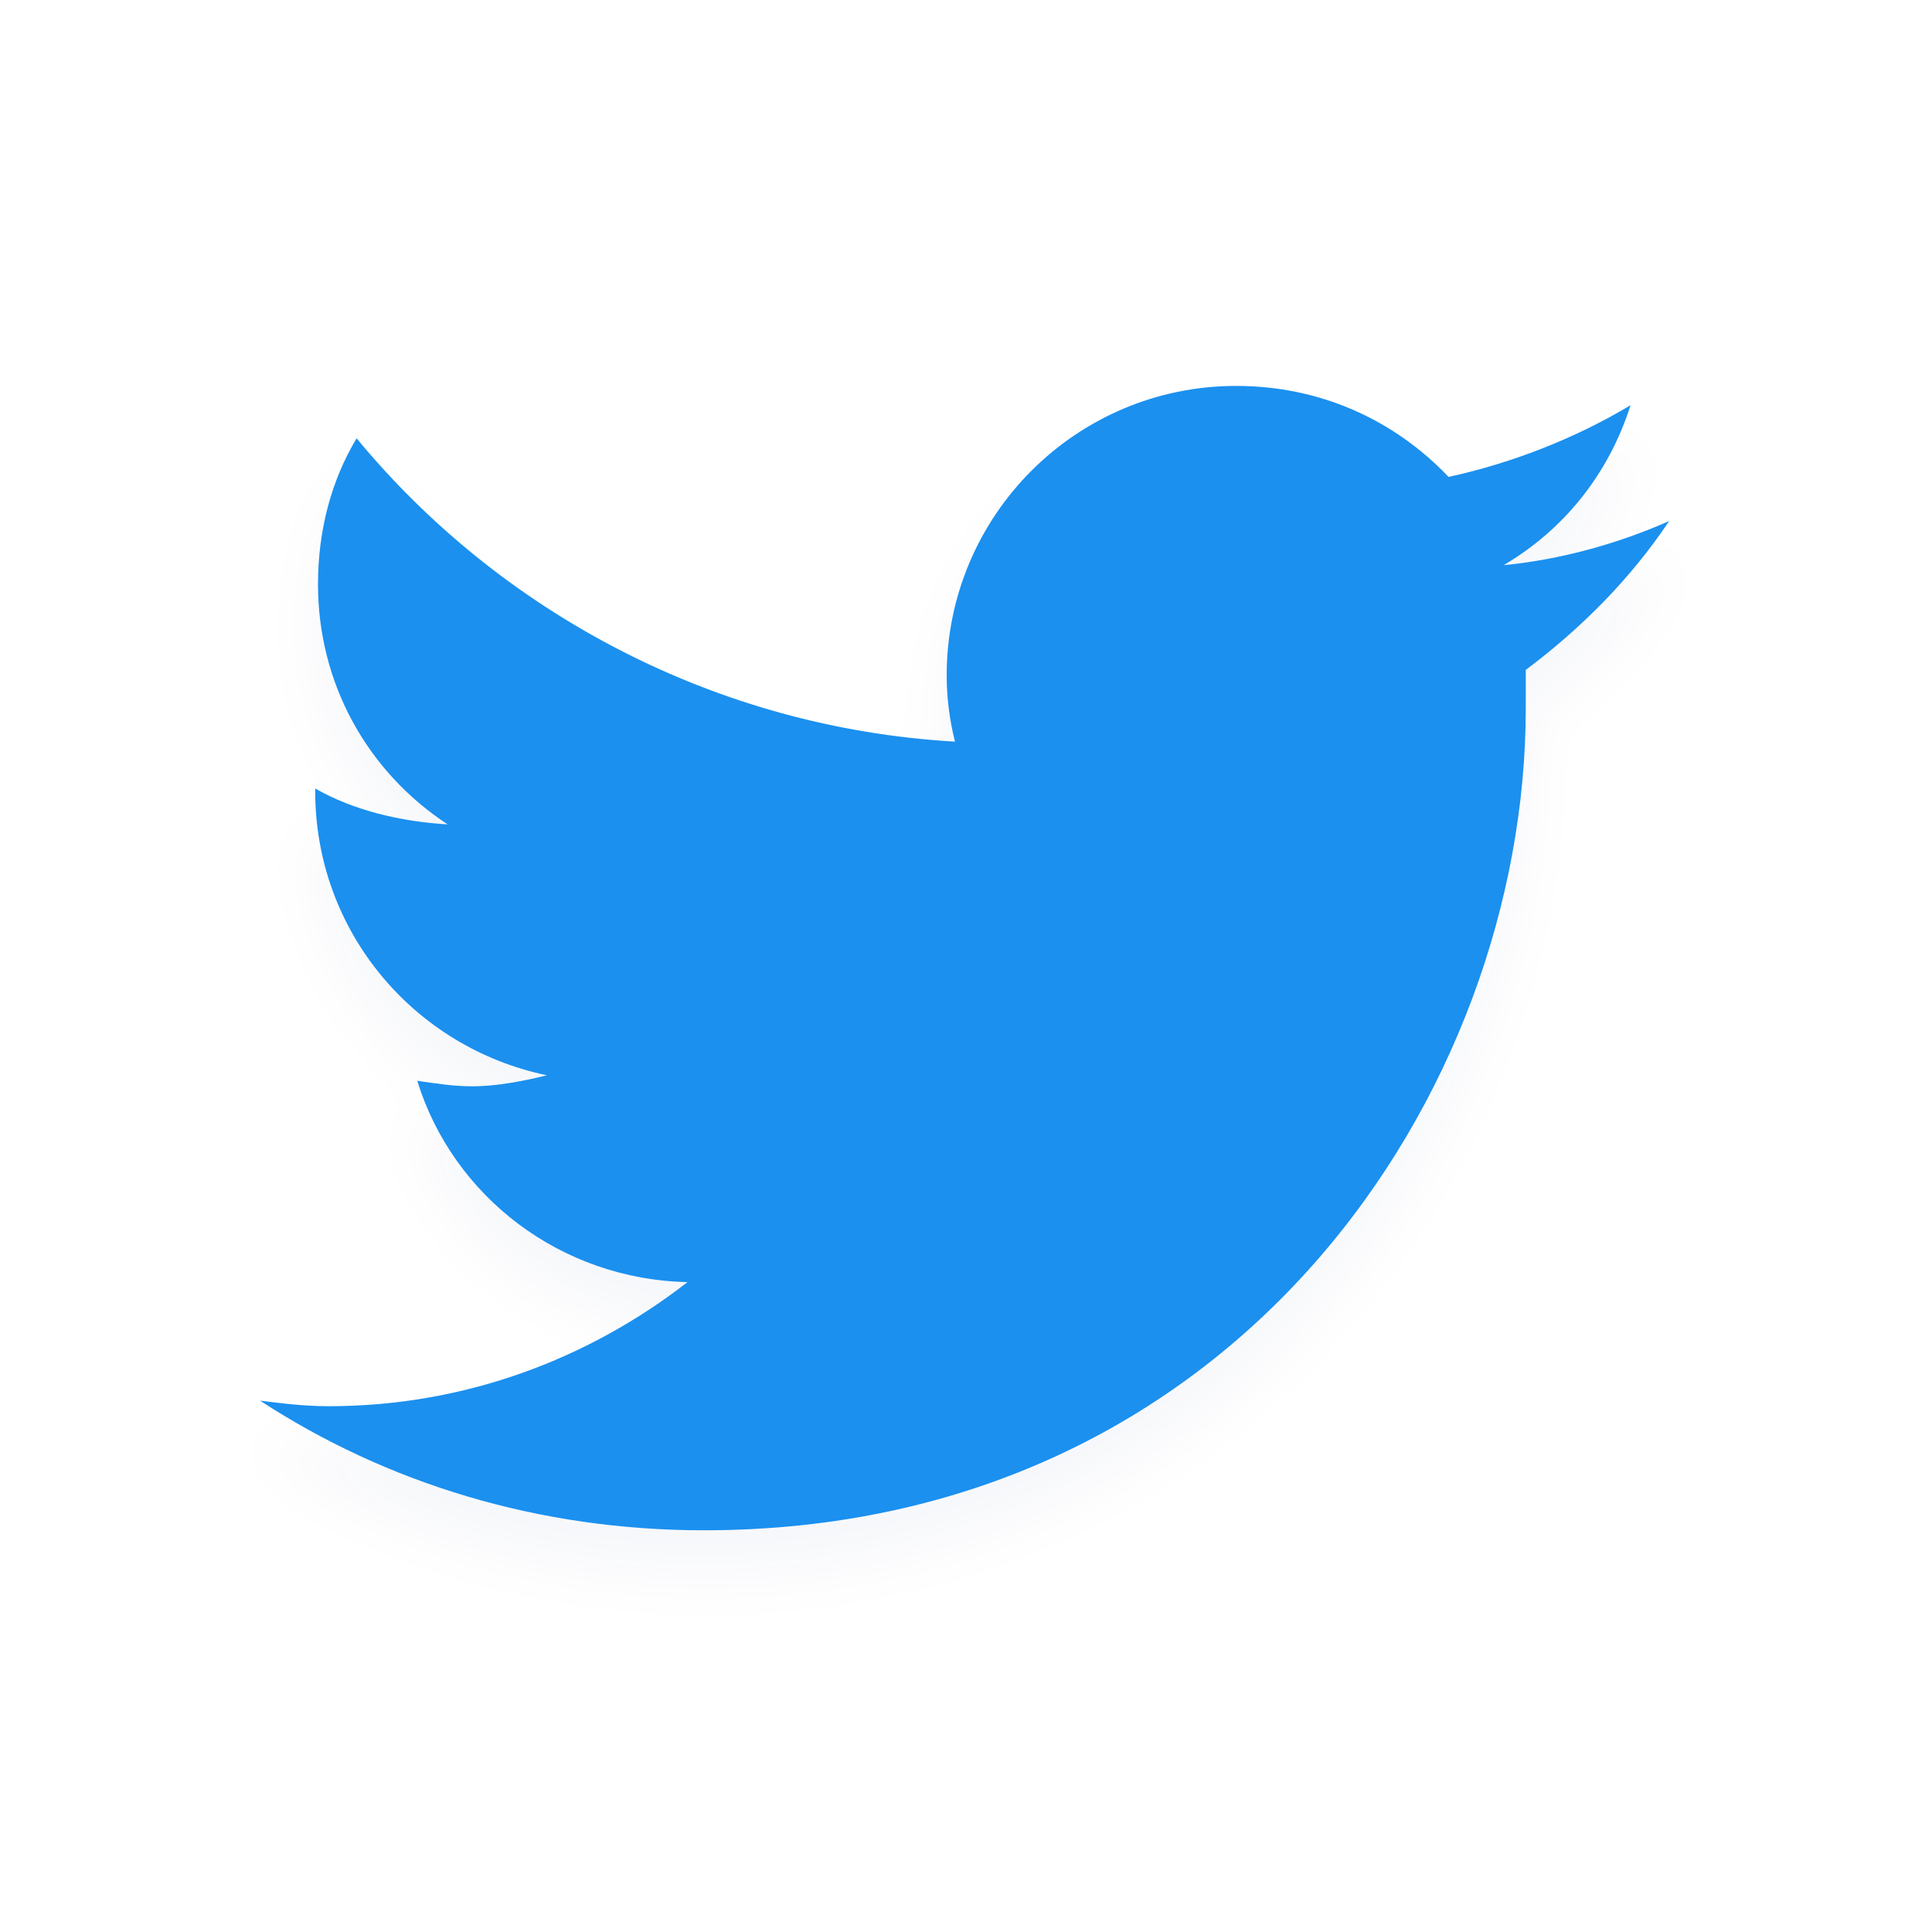
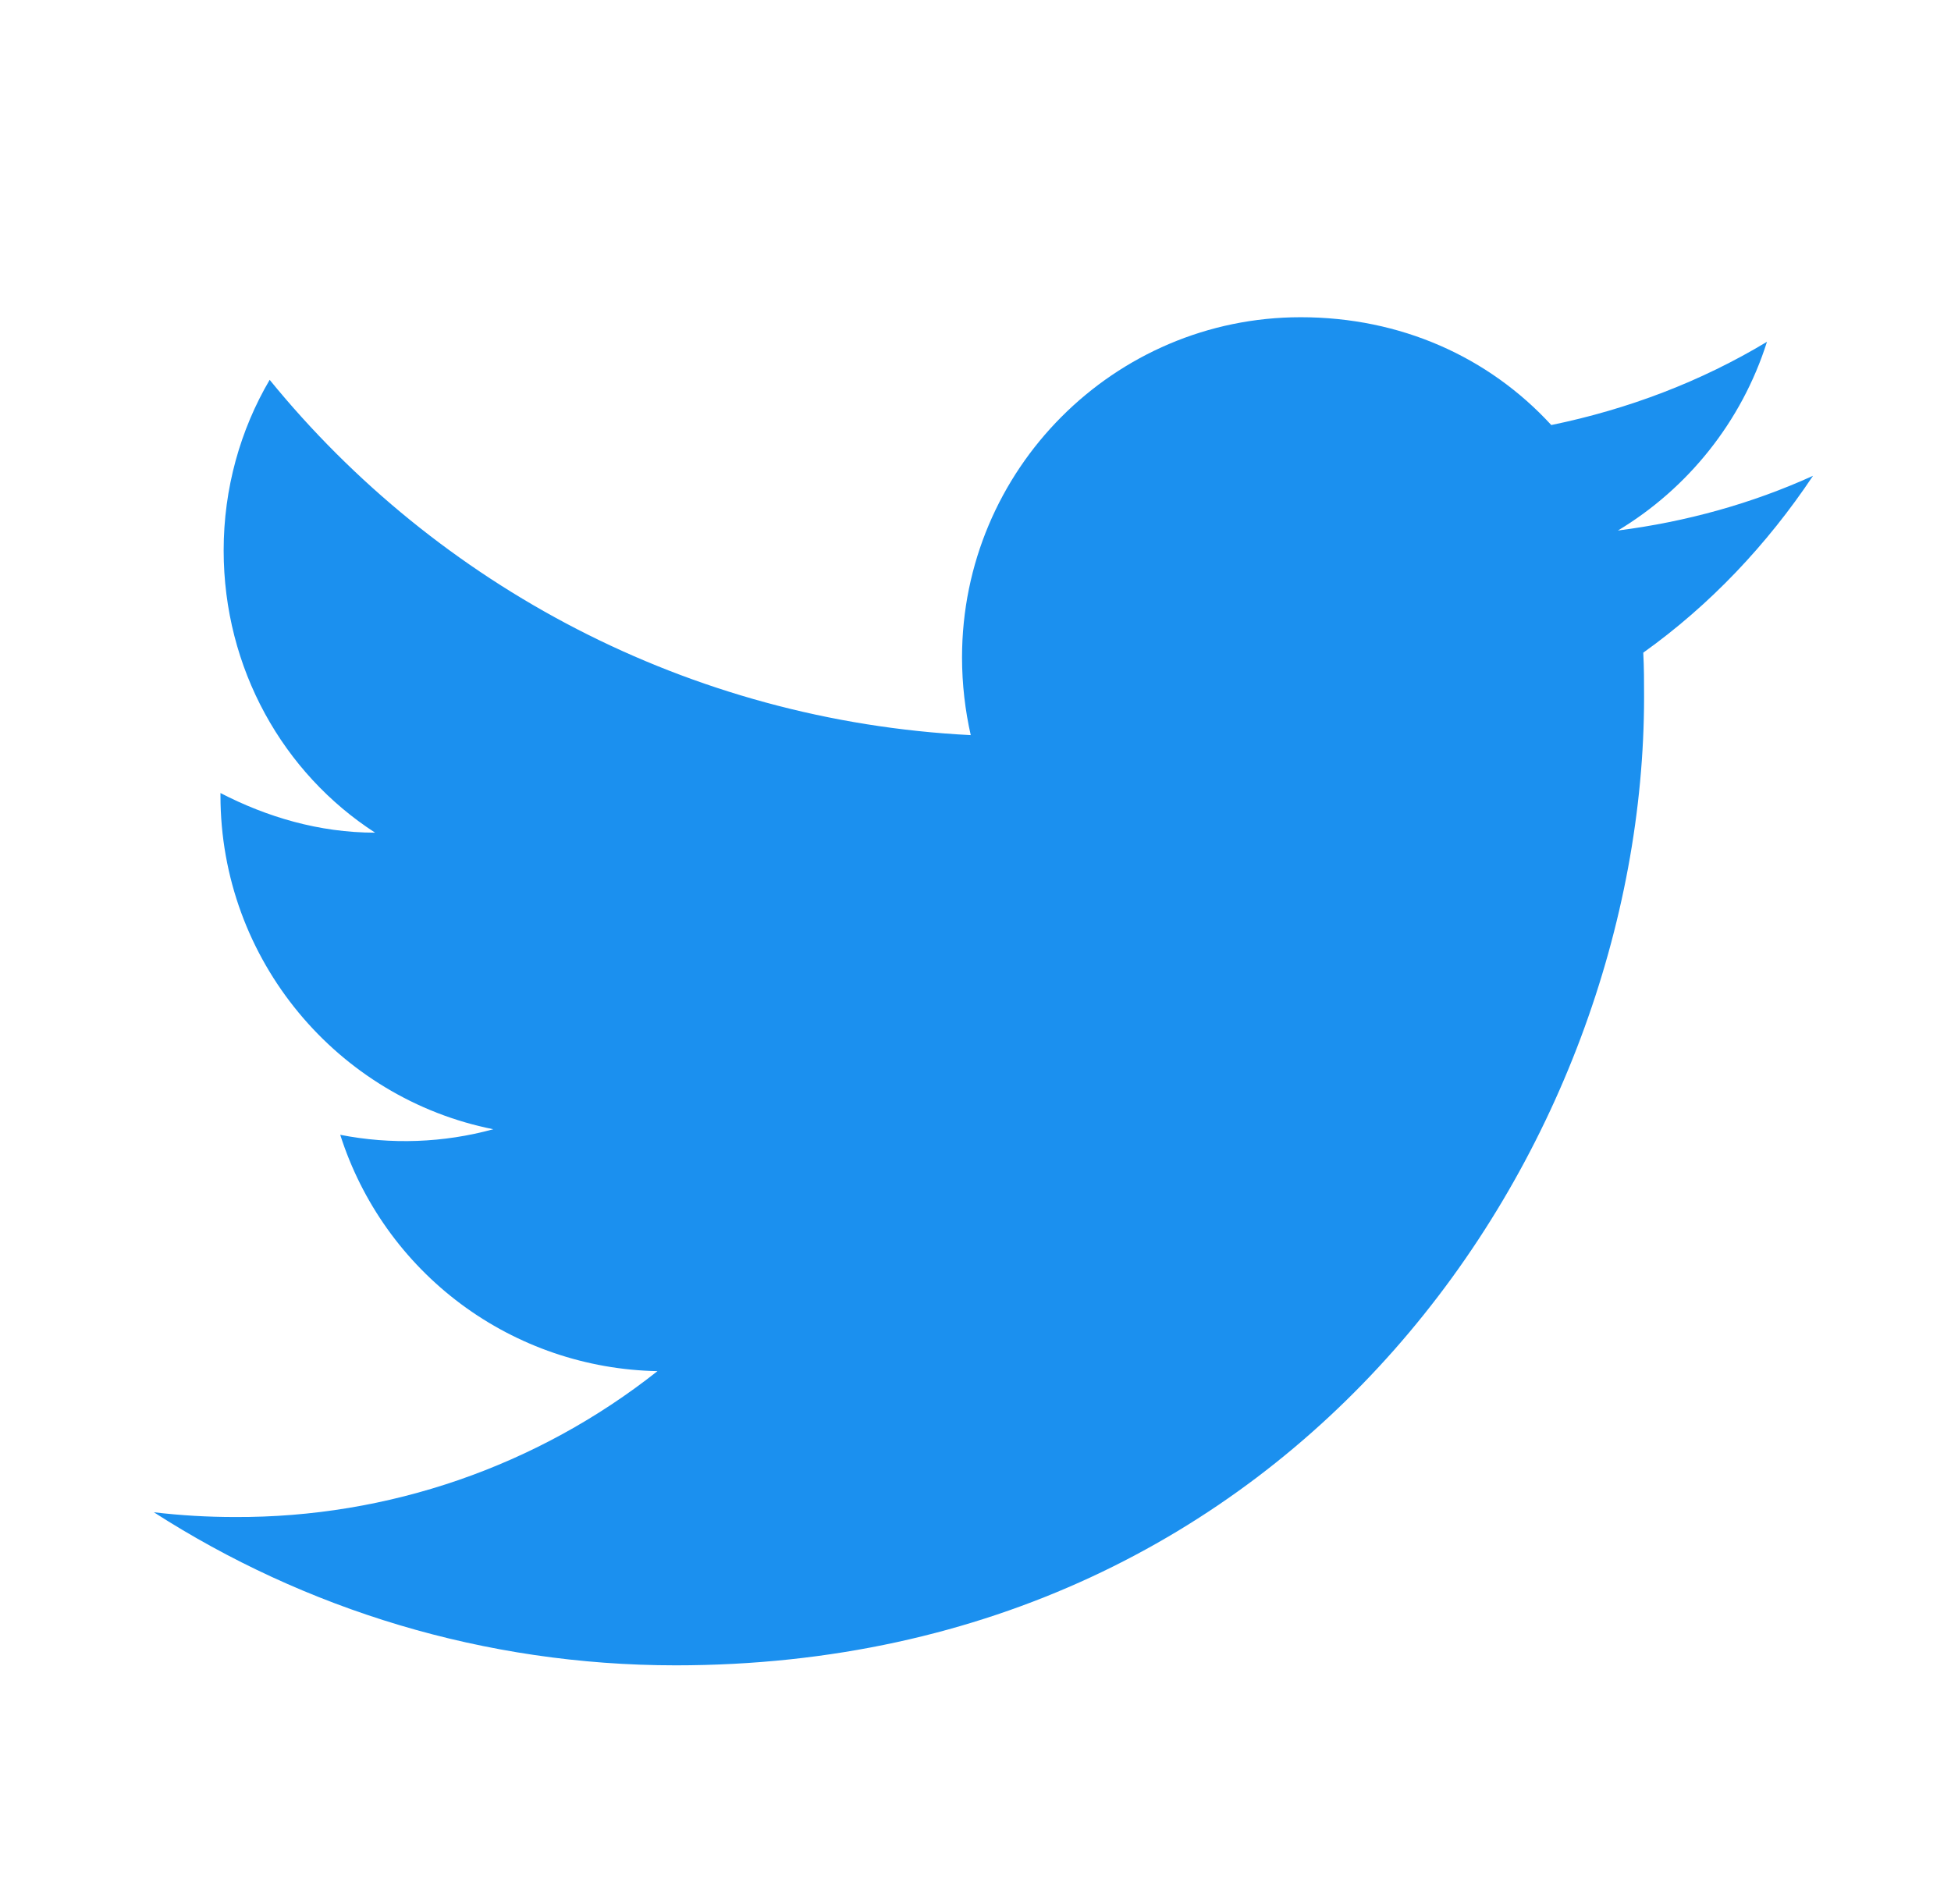
- <svg xmlns="http://www.w3.org/2000/svg" width="52" height="52" viewBox="0 0 52 52" fill="none">
-   <g filter="url(#filter0_d)">
-     <path d="M41.066 18.031C42.551 16.918 43.887 15.582 44.926 14.023C43.59 14.617 42.031 15.062 40.473 15.211C42.105 14.246 43.293 12.762 43.887 10.906C42.402 11.797 40.695 12.465 38.988 12.836C37.504 11.277 35.5 10.387 33.273 10.387C28.969 10.387 25.48 13.875 25.48 18.18C25.48 18.773 25.555 19.367 25.703 19.961C19.246 19.59 13.457 16.473 9.598 11.797C8.93 12.91 8.559 14.246 8.559 15.73C8.559 18.402 9.895 20.777 12.047 22.188C10.785 22.113 9.523 21.816 8.484 21.223V21.297C8.484 25.082 11.156 28.199 14.719 28.941C14.125 29.09 13.383 29.238 12.715 29.238C12.195 29.238 11.75 29.164 11.23 29.09C12.195 32.207 15.09 34.434 18.504 34.508C15.832 36.586 12.492 37.848 8.855 37.848C8.188 37.848 7.594 37.773 7 37.699C10.414 39.926 14.496 41.188 18.949 41.188C33.273 41.188 41.066 29.387 41.066 19.07C41.066 18.699 41.066 18.402 41.066 18.031Z" fill="#1B90EF" />
-   </g>
-   <defs>
-     <filter id="filter0_d" x="-1.455" y="-0.291" width="54.91" height="54.91" filterUnits="userSpaceOnUse" color-interpolation-filters="sRGB">
-       <feFlood flood-opacity="0" result="BackgroundImageFix" />
-       <feColorMatrix in="SourceAlpha" type="matrix" values="0 0 0 0 0 0 0 0 0 0 0 0 0 0 0 0 0 0 127 0" />
-       <feOffset dy="1.164" />
-       <feGaussianBlur stdDeviation="0.728" />
-       <feColorMatrix type="matrix" values="0 0 0 0 0 0 0 0 0 0.102 0 0 0 0 0.467 0 0 0 0.034 0" />
-       <feBlend mode="normal" in2="BackgroundImageFix" result="effect1_dropShadow" />
-       <feBlend mode="normal" in="SourceGraphic" in2="effect1_dropShadow" result="shape" />
-     </filter>
-   </defs>
+ <svg xmlns="http://www.w3.org/2000/svg" width="41" height="40" viewBox="0 0 41 40" fill="none">
+   <path d="M38.1 10C36.817 10.583 35.433 10.967 34 11.15C35.467 10.267 36.6 8.867 37.133 7.183C35.75 8.017 34.217 8.6 32.6 8.933C31.283 7.5 29.433 6.667 27.333 6.667C23.417 6.667 20.217 9.867 20.217 13.817C20.217 14.383 20.283 14.933 20.4 15.45C14.467 15.15 9.183 12.3 5.667 7.983C5.05 9.033 4.7 10.267 4.7 11.567C4.7 14.05 5.95 16.25 7.883 17.5C6.7 17.5 5.6 17.167 4.633 16.667V16.717C4.633 20.183 7.1 23.083 10.367 23.733C9.318 24.02 8.217 24.06 7.15 23.85C7.603 25.271 8.489 26.514 9.685 27.405C10.881 28.296 12.326 28.789 13.817 28.817C11.289 30.817 8.157 31.899 4.933 31.883C4.367 31.883 3.8 31.85 3.233 31.783C6.4 33.817 10.167 35 14.2 35C27.333 35 34.55 24.1 34.55 14.65C34.55 14.333 34.55 14.033 34.533 13.717C35.933 12.717 37.133 11.45 38.1 10Z" fill="#1B90EF" />
</svg>
